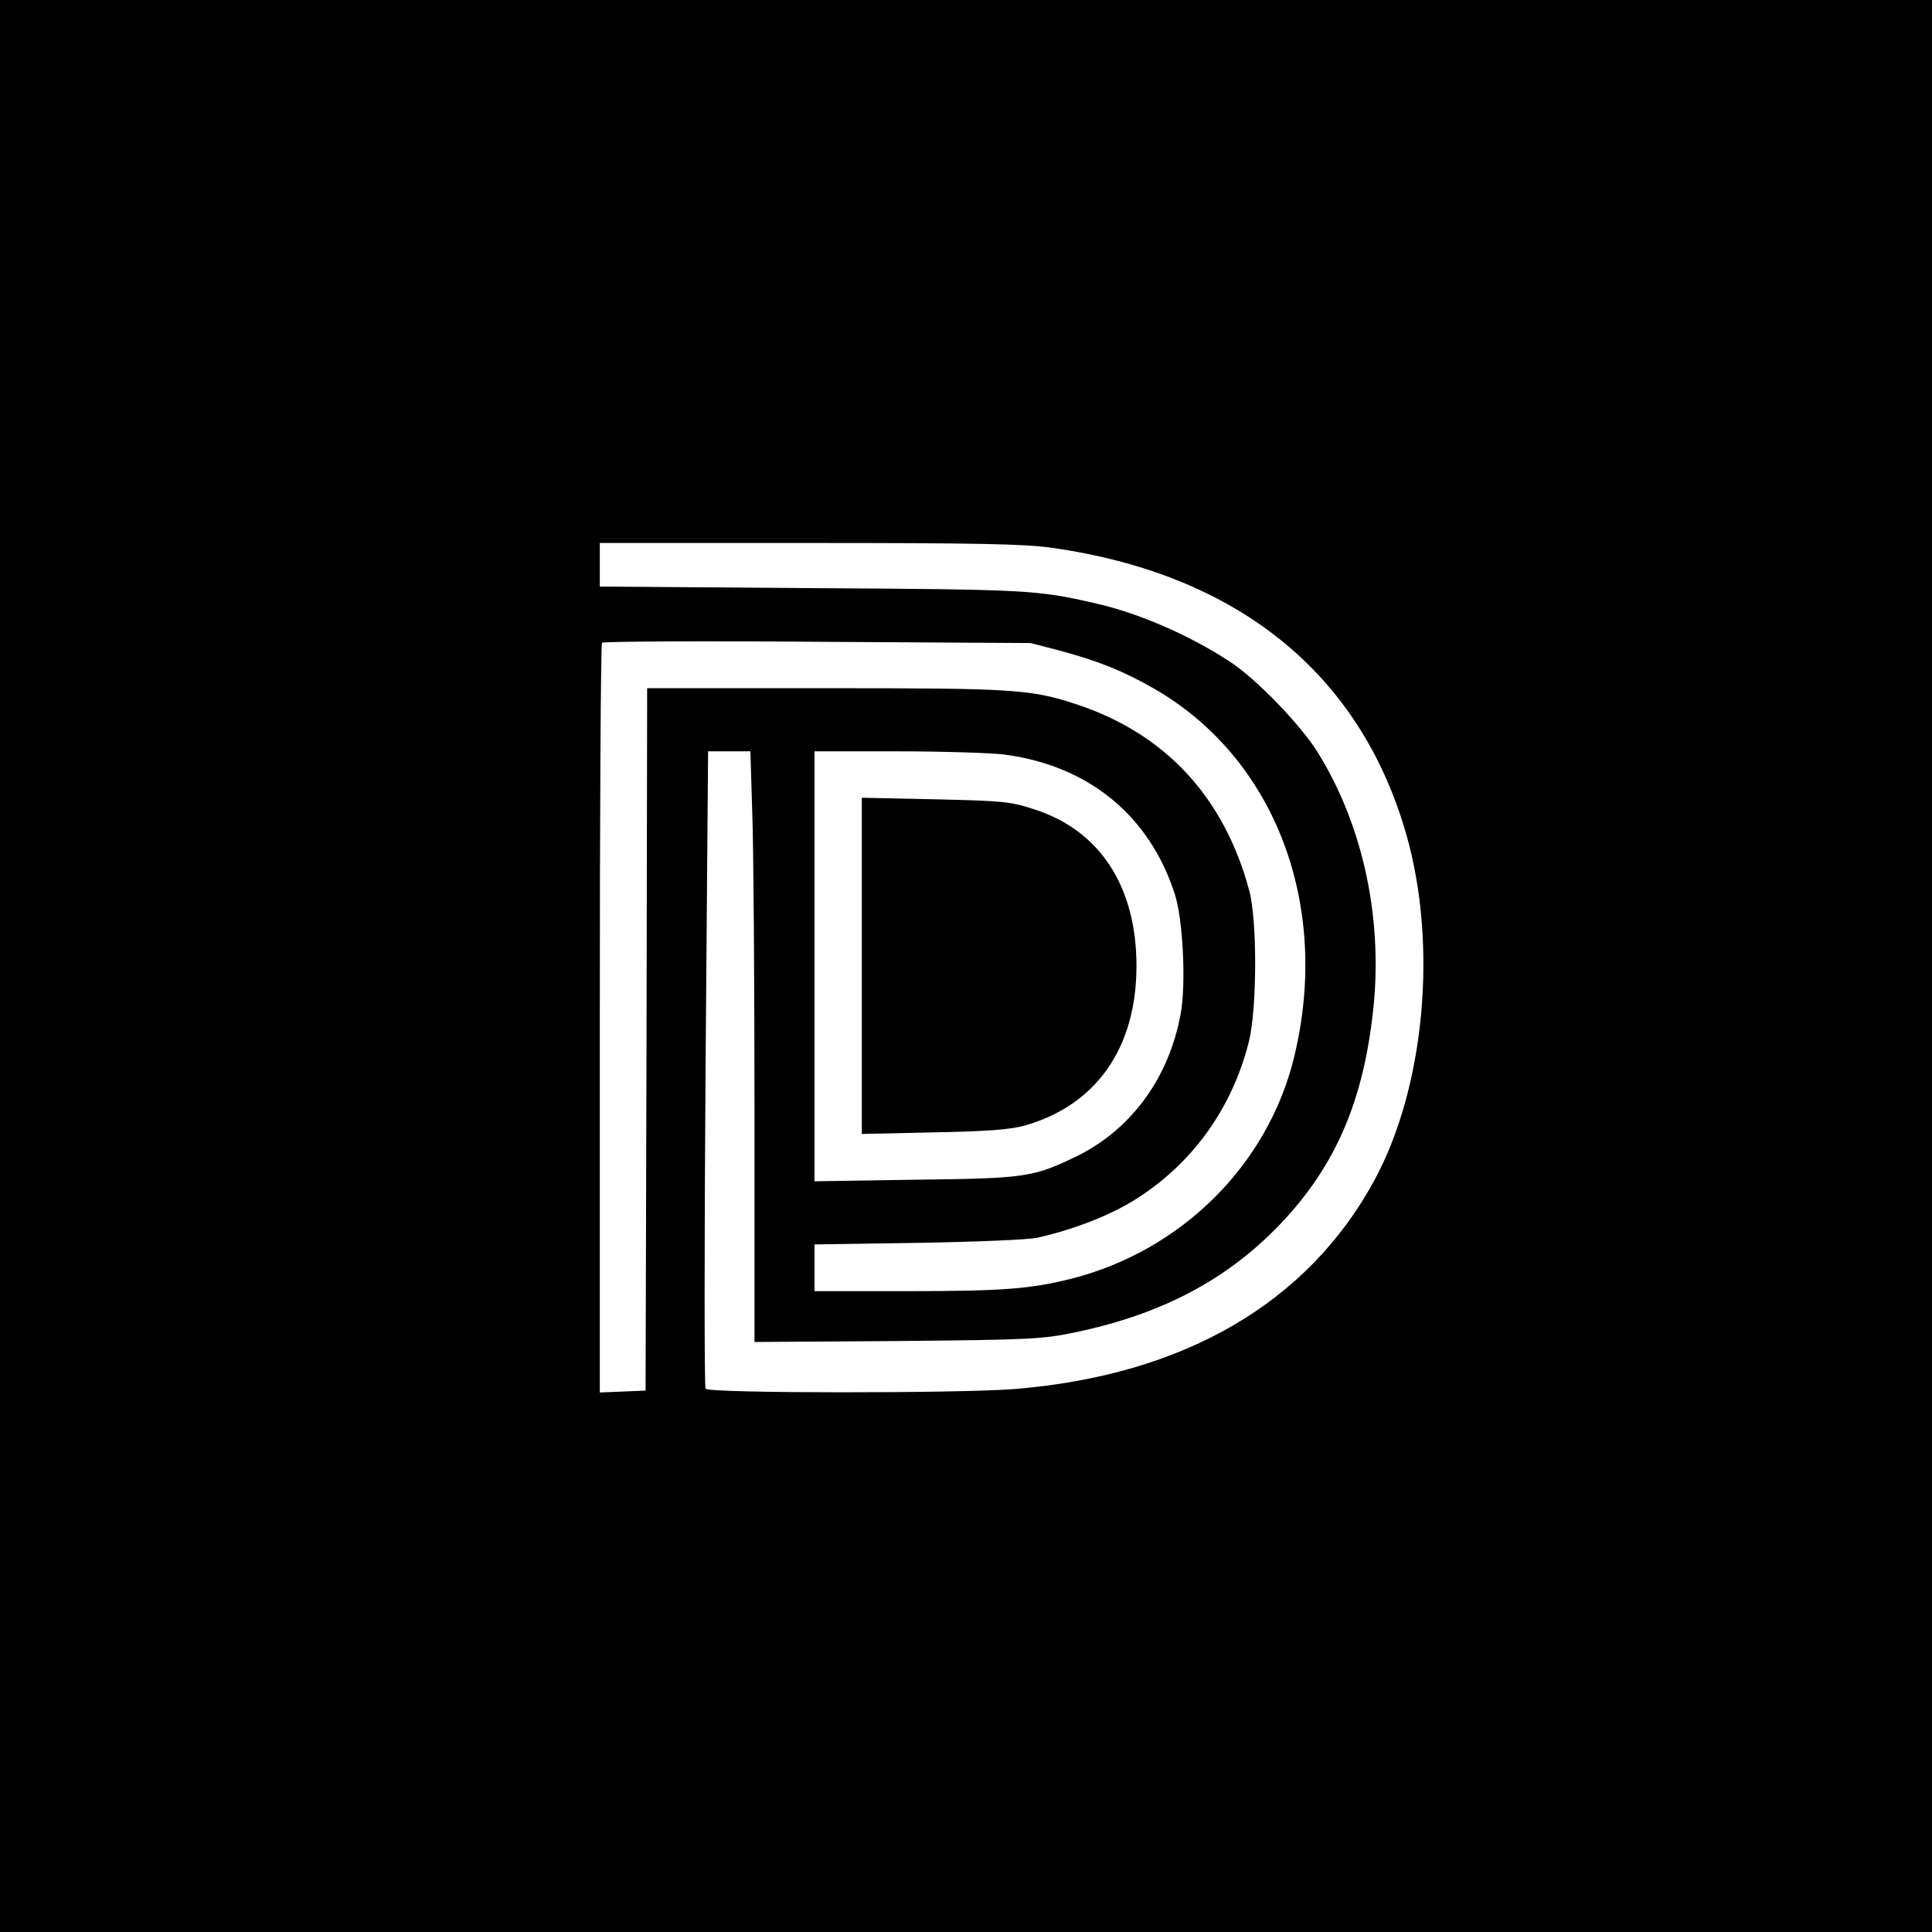
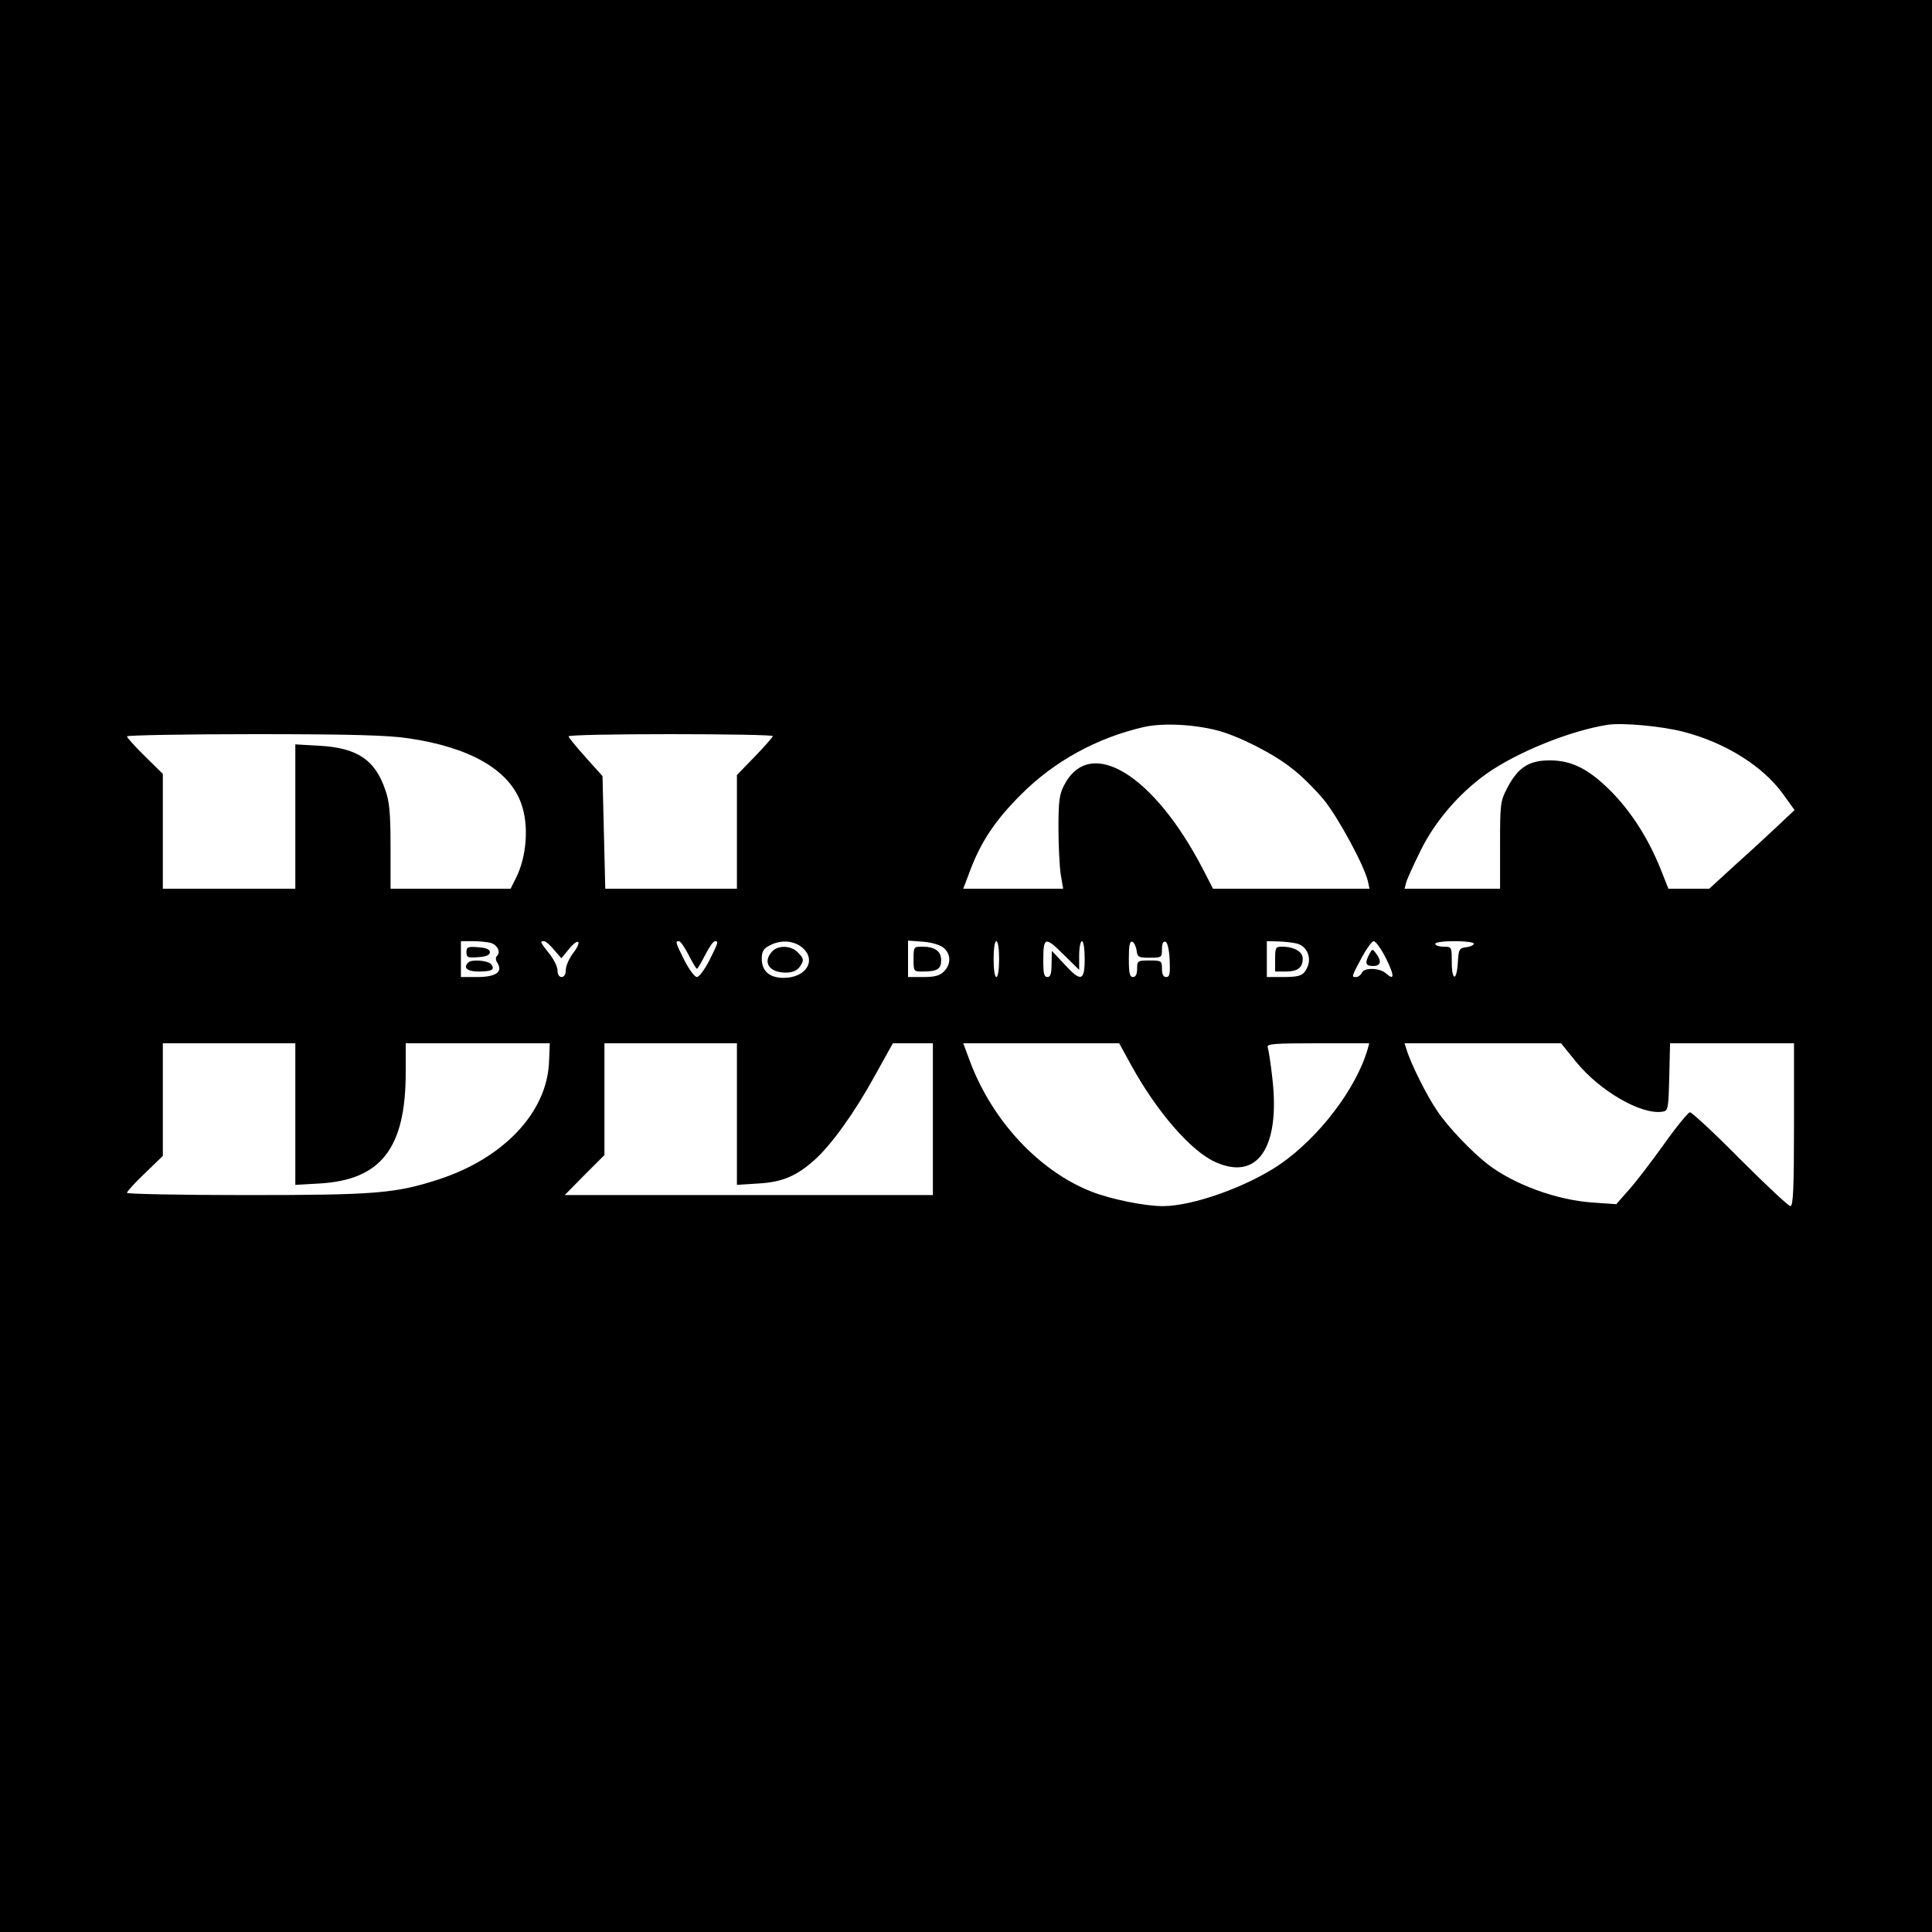
- <svg xmlns="http://www.w3.org/2000/svg" version="1.0" width="612pt" height="612pt" viewBox="0 0 612 612" preserveAspectRatio="xMidYMid meet">
-   <g transform="translate(0,612) scale(0.1,-0.1)" fill="#000000" stroke="none">
-     <path d="M0 3060 l0 -3060 3060 0 3060 0 0 3060 0 3060 -3060 0 -3060 0 0 -3060z m3330 1325 c590 -83 979 -398 1125 -909 100 -351 58 -802 -102 -1096 -212 -389 -604 -616 -1138 -660 -175 -14 -972 -14 -980 1 -4 6 -4 462 0 1015 l8 1004 67 0 67 0 6 -197 c4 -108 7 -529 7 -935 l0 -739 453 3 c421 4 459 6 560 27 276 57 484 167 653 344 178 187 267 398 296 699 26 283 -38 570 -178 795 -54 87 -195 233 -278 287 -128 84 -291 155 -431 186 -179 41 -214 43 -897 47 l-668 5 0 69 0 69 663 0 c530 0 683 -3 767 -15z m31 -327 c121 -33 198 -64 294 -119 384 -220 562 -687 444 -1169 -83 -340 -356 -611 -703 -700 -130 -33 -221 -40 -522 -40 l-294 0 0 74 0 74 328 5 c180 3 349 10 377 16 111 25 221 67 301 115 186 113 316 291 370 506 26 104 27 385 1 480 -80 296 -266 496 -547 589 -146 48 -198 51 -797 51 l-563 0 -2 -1112 -3 -1113 -72 -3 -73 -3 0 1184 c0 651 3 1187 7 1191 4 4 312 6 683 3 l675 -4 96 -25z m-181 -328 c269 -35 462 -194 542 -444 25 -79 35 -277 19 -372 -36 -207 -158 -374 -335 -459 -134 -64 -158 -68 -508 -72 l-318 -5 0 681 0 681 263 0 c144 0 296 -5 337 -10z" />
-     <path d="M2730 3060 l0 -532 228 5 c168 3 242 9 286 21 228 64 356 246 356 506 0 251 -115 429 -323 496 -77 25 -97 27 -314 32 l-233 5 0 -533z" />
+ <svg xmlns="http://www.w3.org/2000/svg" version="1.0" width="700pt" height="700pt" viewBox="0 0 700 700" preserveAspectRatio="xMidYMid meet">
+   <g transform="translate(0,700) scale(0.1,-0.1)" fill="#000000" stroke="none">
+     <path d="M0 3500 l0 -3500 3500 0 3500 0 0 3500 0 3500 -3500 0 -3500 0 0 -3500z m4409 854 c77 -20 205 -84 273 -139 32 -24 83 -75 114 -112 52 -64 145 -235 160 -295 l6 -28 -283 0 -284 0 -35 68 c-179 347 -412 489 -505 306 -17 -32 -20 -59 -20 -154 0 -63 4 -139 8 -167 l9 -53 -181 0 -181 0 25 66 c39 104 91 182 184 275 122 122 276 206 446 245 68 15 176 10 264 -12z m1689 -5 c152 -39 289 -124 363 -227 l41 -57 -69 -65 c-38 -36 -108 -100 -155 -142 l-85 -78 -74 0 -74 0 -29 73 c-44 109 -104 203 -176 277 -82 83 -144 115 -225 115 -75 0 -114 -25 -153 -98 -26 -50 -27 -57 -27 -210 l0 -157 -173 0 -173 0 6 23 c3 12 27 64 52 115 52 106 139 207 238 278 112 79 302 156 440 178 54 8 195 -5 273 -25z m-4618 -24 c224 -33 364 -114 408 -235 29 -79 21 -193 -19 -272 l-19 -38 -218 0 -217 0 0 153 c0 121 -4 163 -19 205 -37 109 -101 152 -238 160 l-88 5 0 -262 0 -261 -240 0 -240 0 0 208 0 208 -65 64 c-36 35 -65 68 -65 72 0 4 208 8 463 8 351 0 485 -4 557 -15z m1320 8 c0 -3 -29 -37 -65 -74 l-65 -67 0 -206 0 -206 -239 0 -238 0 -5 204 -5 204 -61 68 c-34 38 -62 72 -62 76 0 5 167 8 370 8 204 0 370 -3 370 -7z m-1023 -749 c25 -7 38 -33 24 -47 -6 -6 -6 -16 2 -27 19 -32 -7 -50 -74 -50 l-59 0 0 65 0 65 43 0 c23 0 52 -3 64 -6z m230 -25 l27 -31 27 33 c36 44 50 30 15 -15 -14 -19 -26 -46 -26 -60 0 -16 -6 -26 -15 -26 -9 0 -15 9 -15 24 0 13 -13 40 -30 61 -33 42 -35 45 -19 45 6 0 22 -14 36 -31z m488 -19 c14 -27 27 -50 30 -50 3 0 16 23 30 50 14 28 30 50 35 50 14 0 13 -4 -20 -70 -17 -33 -37 -60 -45 -60 -8 0 -28 27 -45 60 -33 66 -34 70 -20 70 5 0 21 -22 35 -50z m409 29 c57 -45 19 -112 -65 -112 -51 0 -79 25 -79 69 0 26 6 37 28 48 38 21 85 19 116 -5z m516 -4 c26 -23 26 -59 0 -85 -15 -15 -33 -20 -75 -20 l-55 0 0 66 0 66 55 -4 c34 -3 62 -12 75 -23z m200 -40 c0 -37 -4 -65 -10 -65 -6 0 -10 28 -10 65 0 37 4 65 10 65 6 0 10 -28 10 -65z m237 13 l53 -52 0 52 c0 29 5 52 10 52 6 0 10 -28 10 -65 0 -81 -14 -84 -75 -17 l-44 47 -1 -47 c0 -36 -4 -48 -15 -48 -12 0 -15 13 -15 58 0 89 6 91 77 20z m261 19 c3 -25 7 -27 48 -27 43 0 44 1 44 31 0 20 4 29 13 27 7 -3 13 -28 15 -66 2 -51 0 -62 -13 -62 -10 0 -15 10 -15 30 0 29 -2 30 -45 30 -43 0 -45 -1 -45 -30 0 -20 -5 -30 -15 -30 -12 0 -15 14 -15 66 0 48 3 65 13 62 6 -3 13 -17 15 -31z m582 24 c33 -9 51 -46 39 -80 -14 -35 -26 -41 -91 -41 l-58 0 0 65 0 65 43 -1 c23 -1 53 -4 67 -8z m321 -52 c32 -64 32 -84 1 -56 -23 21 -81 22 -88 2 -4 -8 -13 -15 -21 -15 -17 0 -17 -1 22 73 17 31 36 57 42 57 7 0 27 -27 44 -61z m319 52 c0 -5 -12 -11 -27 -13 -26 -3 -28 -7 -31 -55 -4 -70 -22 -68 -22 2 0 54 0 55 -30 55 -16 0 -30 5 -30 10 0 6 30 10 70 10 39 0 70 -4 70 -9z m-4270 -617 l0 -257 88 5 c223 13 312 128 312 403 l0 105 261 0 261 0 -3 -73 c-10 -180 -166 -344 -399 -420 -157 -51 -228 -57 -697 -57 -238 0 -433 4 -433 8 0 5 29 37 65 71 l65 63 0 204 0 204 240 0 240 0 0 -256z m1600 0 l0 -257 78 5 c87 5 138 27 204 86 60 54 144 170 218 305 l65 117 73 0 72 0 0 -275 0 -275 -667 0 -667 0 72 73 72 72 0 203 0 202 240 0 240 0 0 -256z m1430 174 c91 -165 215 -309 303 -348 153 -70 236 52 207 303 -6 55 -14 105 -17 113 -4 12 25 14 182 14 l186 0 -6 -22 c-42 -144 -177 -320 -318 -417 -119 -81 -315 -151 -424 -151 -66 0 -188 25 -257 52 -190 74 -360 256 -441 471 l-25 67 283 0 282 0 45 -82z m1611 14 c86 -105 234 -191 311 -180 22 3 23 7 26 126 l3 122 224 0 225 0 0 -295 c0 -231 -3 -295 -13 -295 -7 0 -89 77 -182 170 -93 94 -175 170 -182 170 -6 0 -49 -52 -95 -117 -46 -64 -103 -139 -128 -166 l-44 -50 -86 6 c-130 9 -284 65 -380 139 -56 43 -145 136 -182 192 -38 55 -97 173 -112 224 l-7 22 283 0 284 0 55 -68z" />
+     <path d="M1690 3550 c0 -19 5 -21 43 -18 29 2 42 8 42 18 0 10 -13 16 -42 18 -38 3 -43 1 -43 -18z" />
+     <path d="M1697 3513 c-20 -19 -5 -33 36 -33 50 0 62 7 46 27 -12 13 -70 18 -82 6z" />
+     <path d="M2797 3552 c-35 -38 -10 -76 50 -76 23 0 40 7 49 19 18 25 18 31 -6 55 -25 25 -72 26 -93 2z" />
+     <path d="M3310 3525 c0 -45 0 -45 34 -45 52 0 66 9 66 41 0 33 -23 49 -69 49 -30 0 -31 -1 -31 -45z" />
+     <path d="M4620 3525 l0 -45 38 0 c44 0 62 14 62 47 0 25 -31 43 -76 43 -22 0 -24 -4 -24 -45z" />
+     <path d="M4961 3542 c-17 -32 -13 -42 14 -42 28 0 32 17 11 45 -13 18 -14 18 -25 -3z" />
  </g>
</svg>
